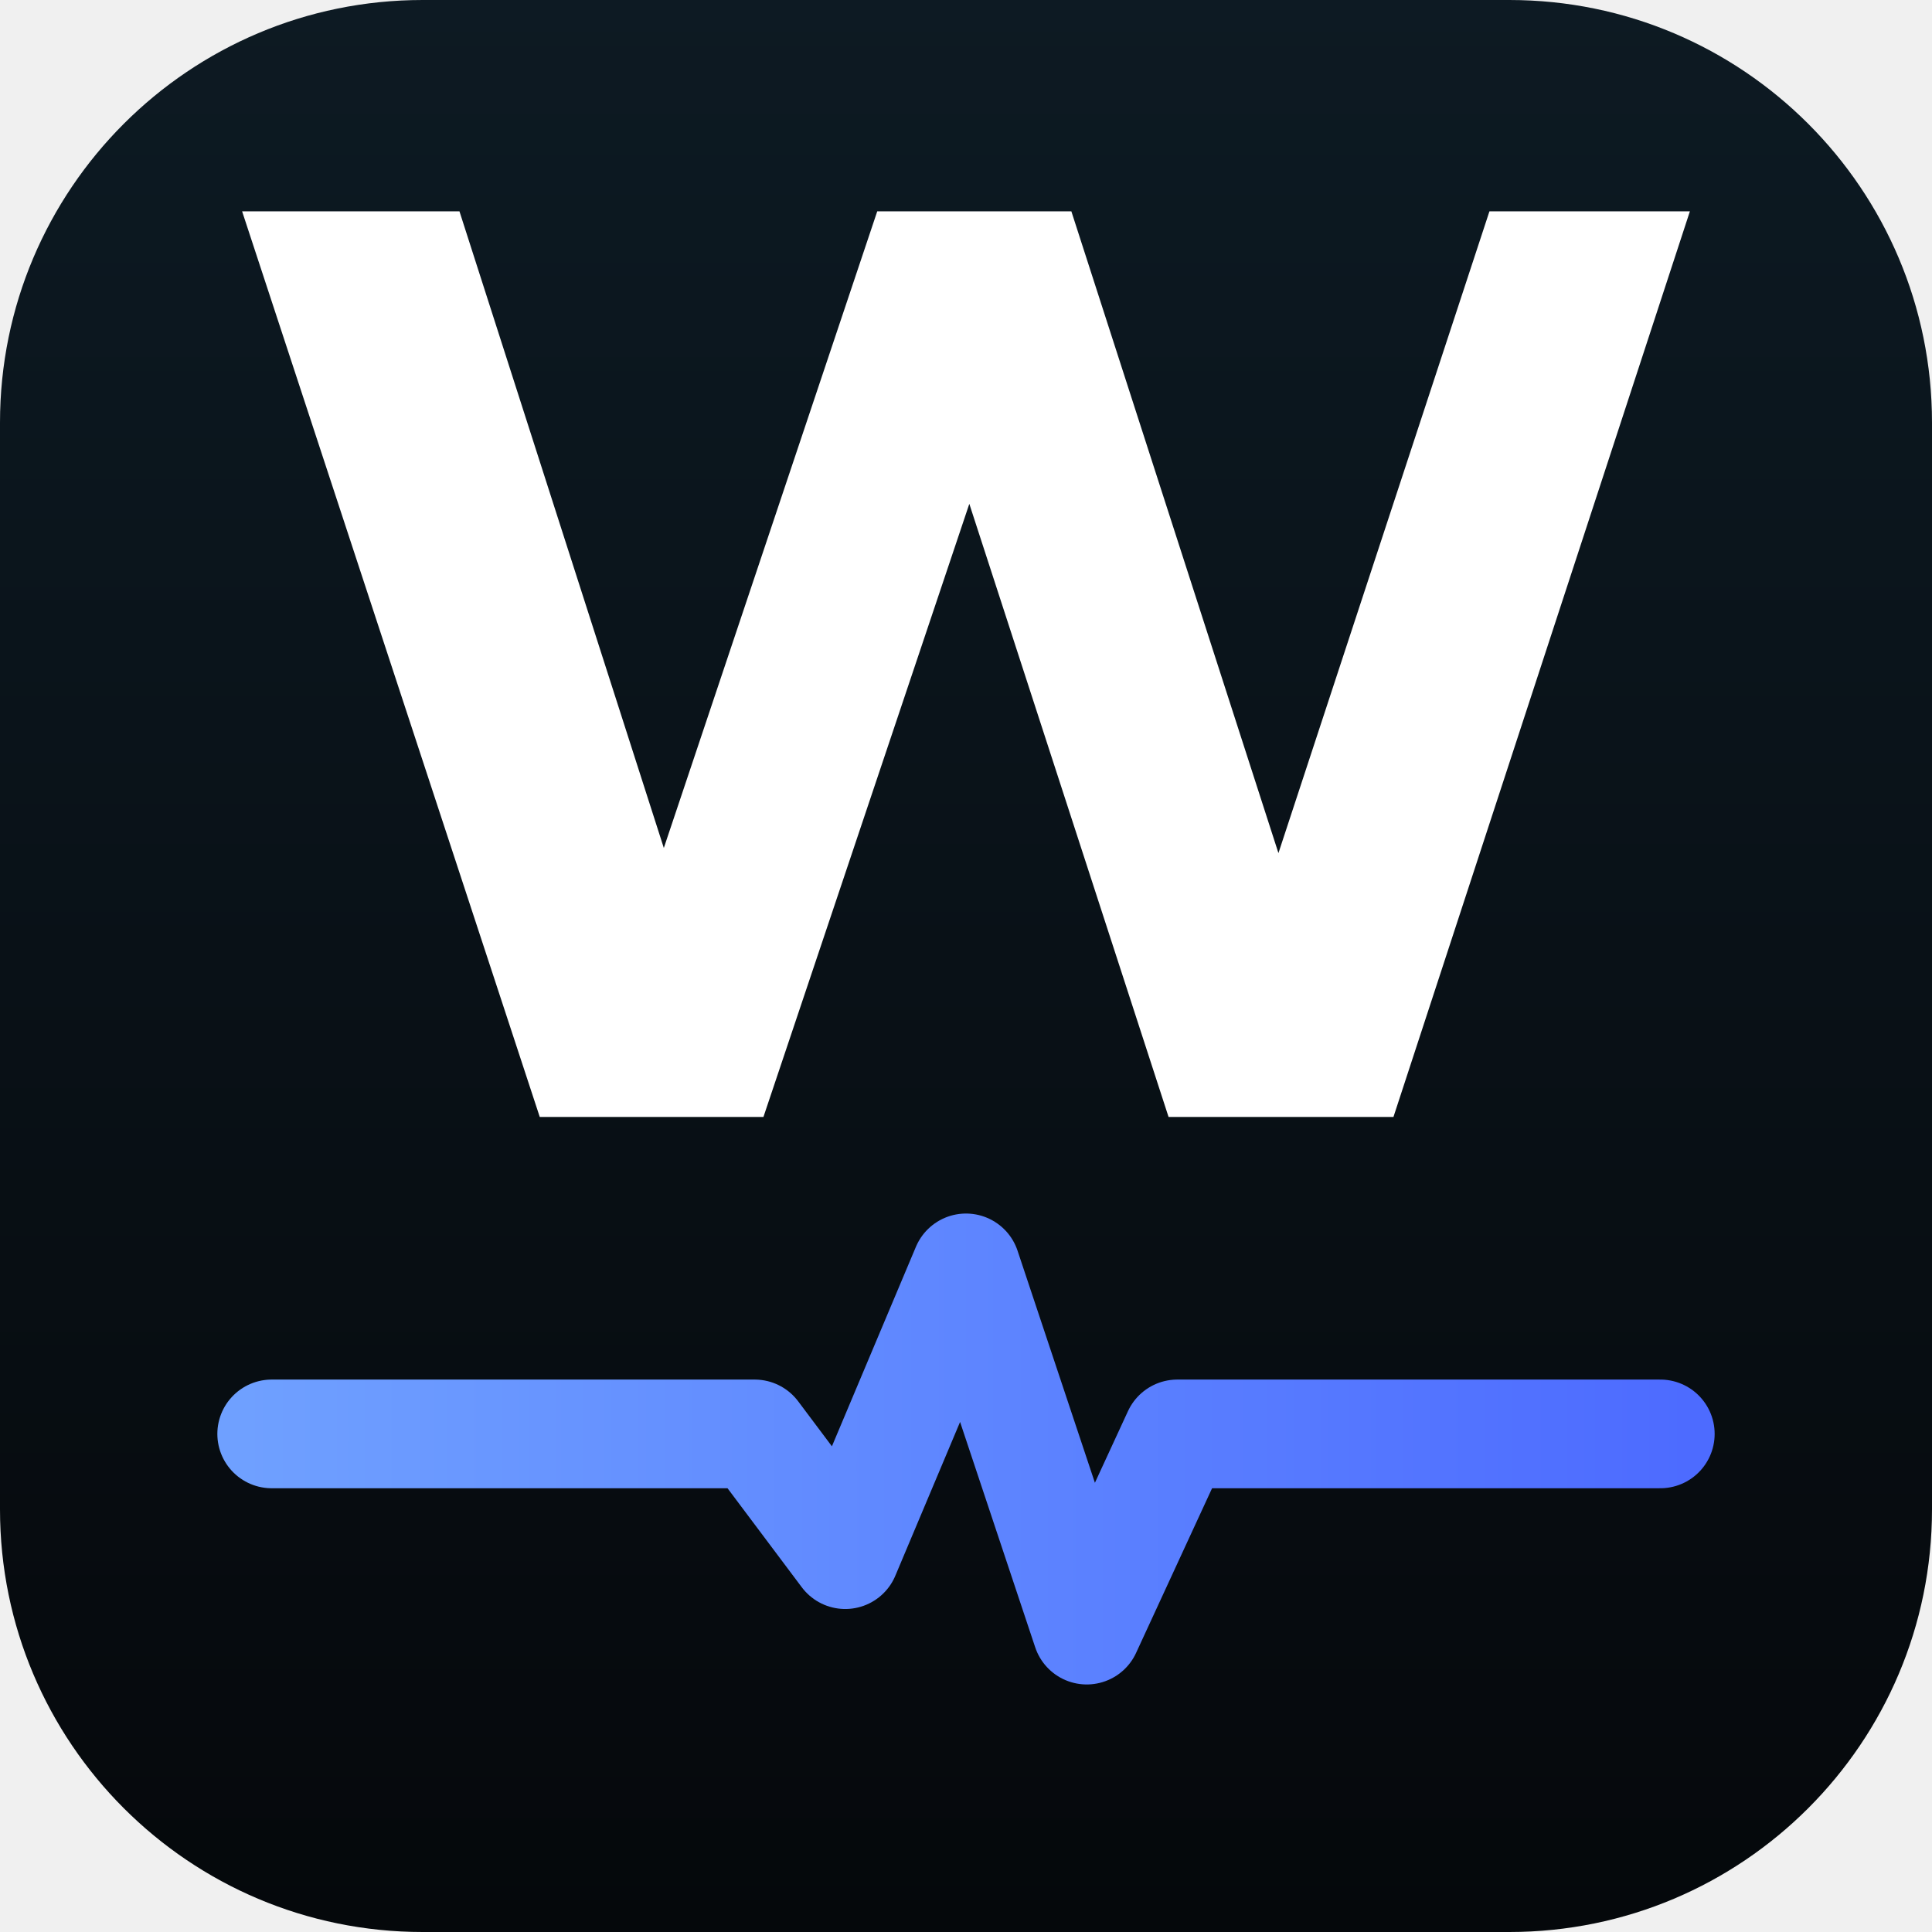
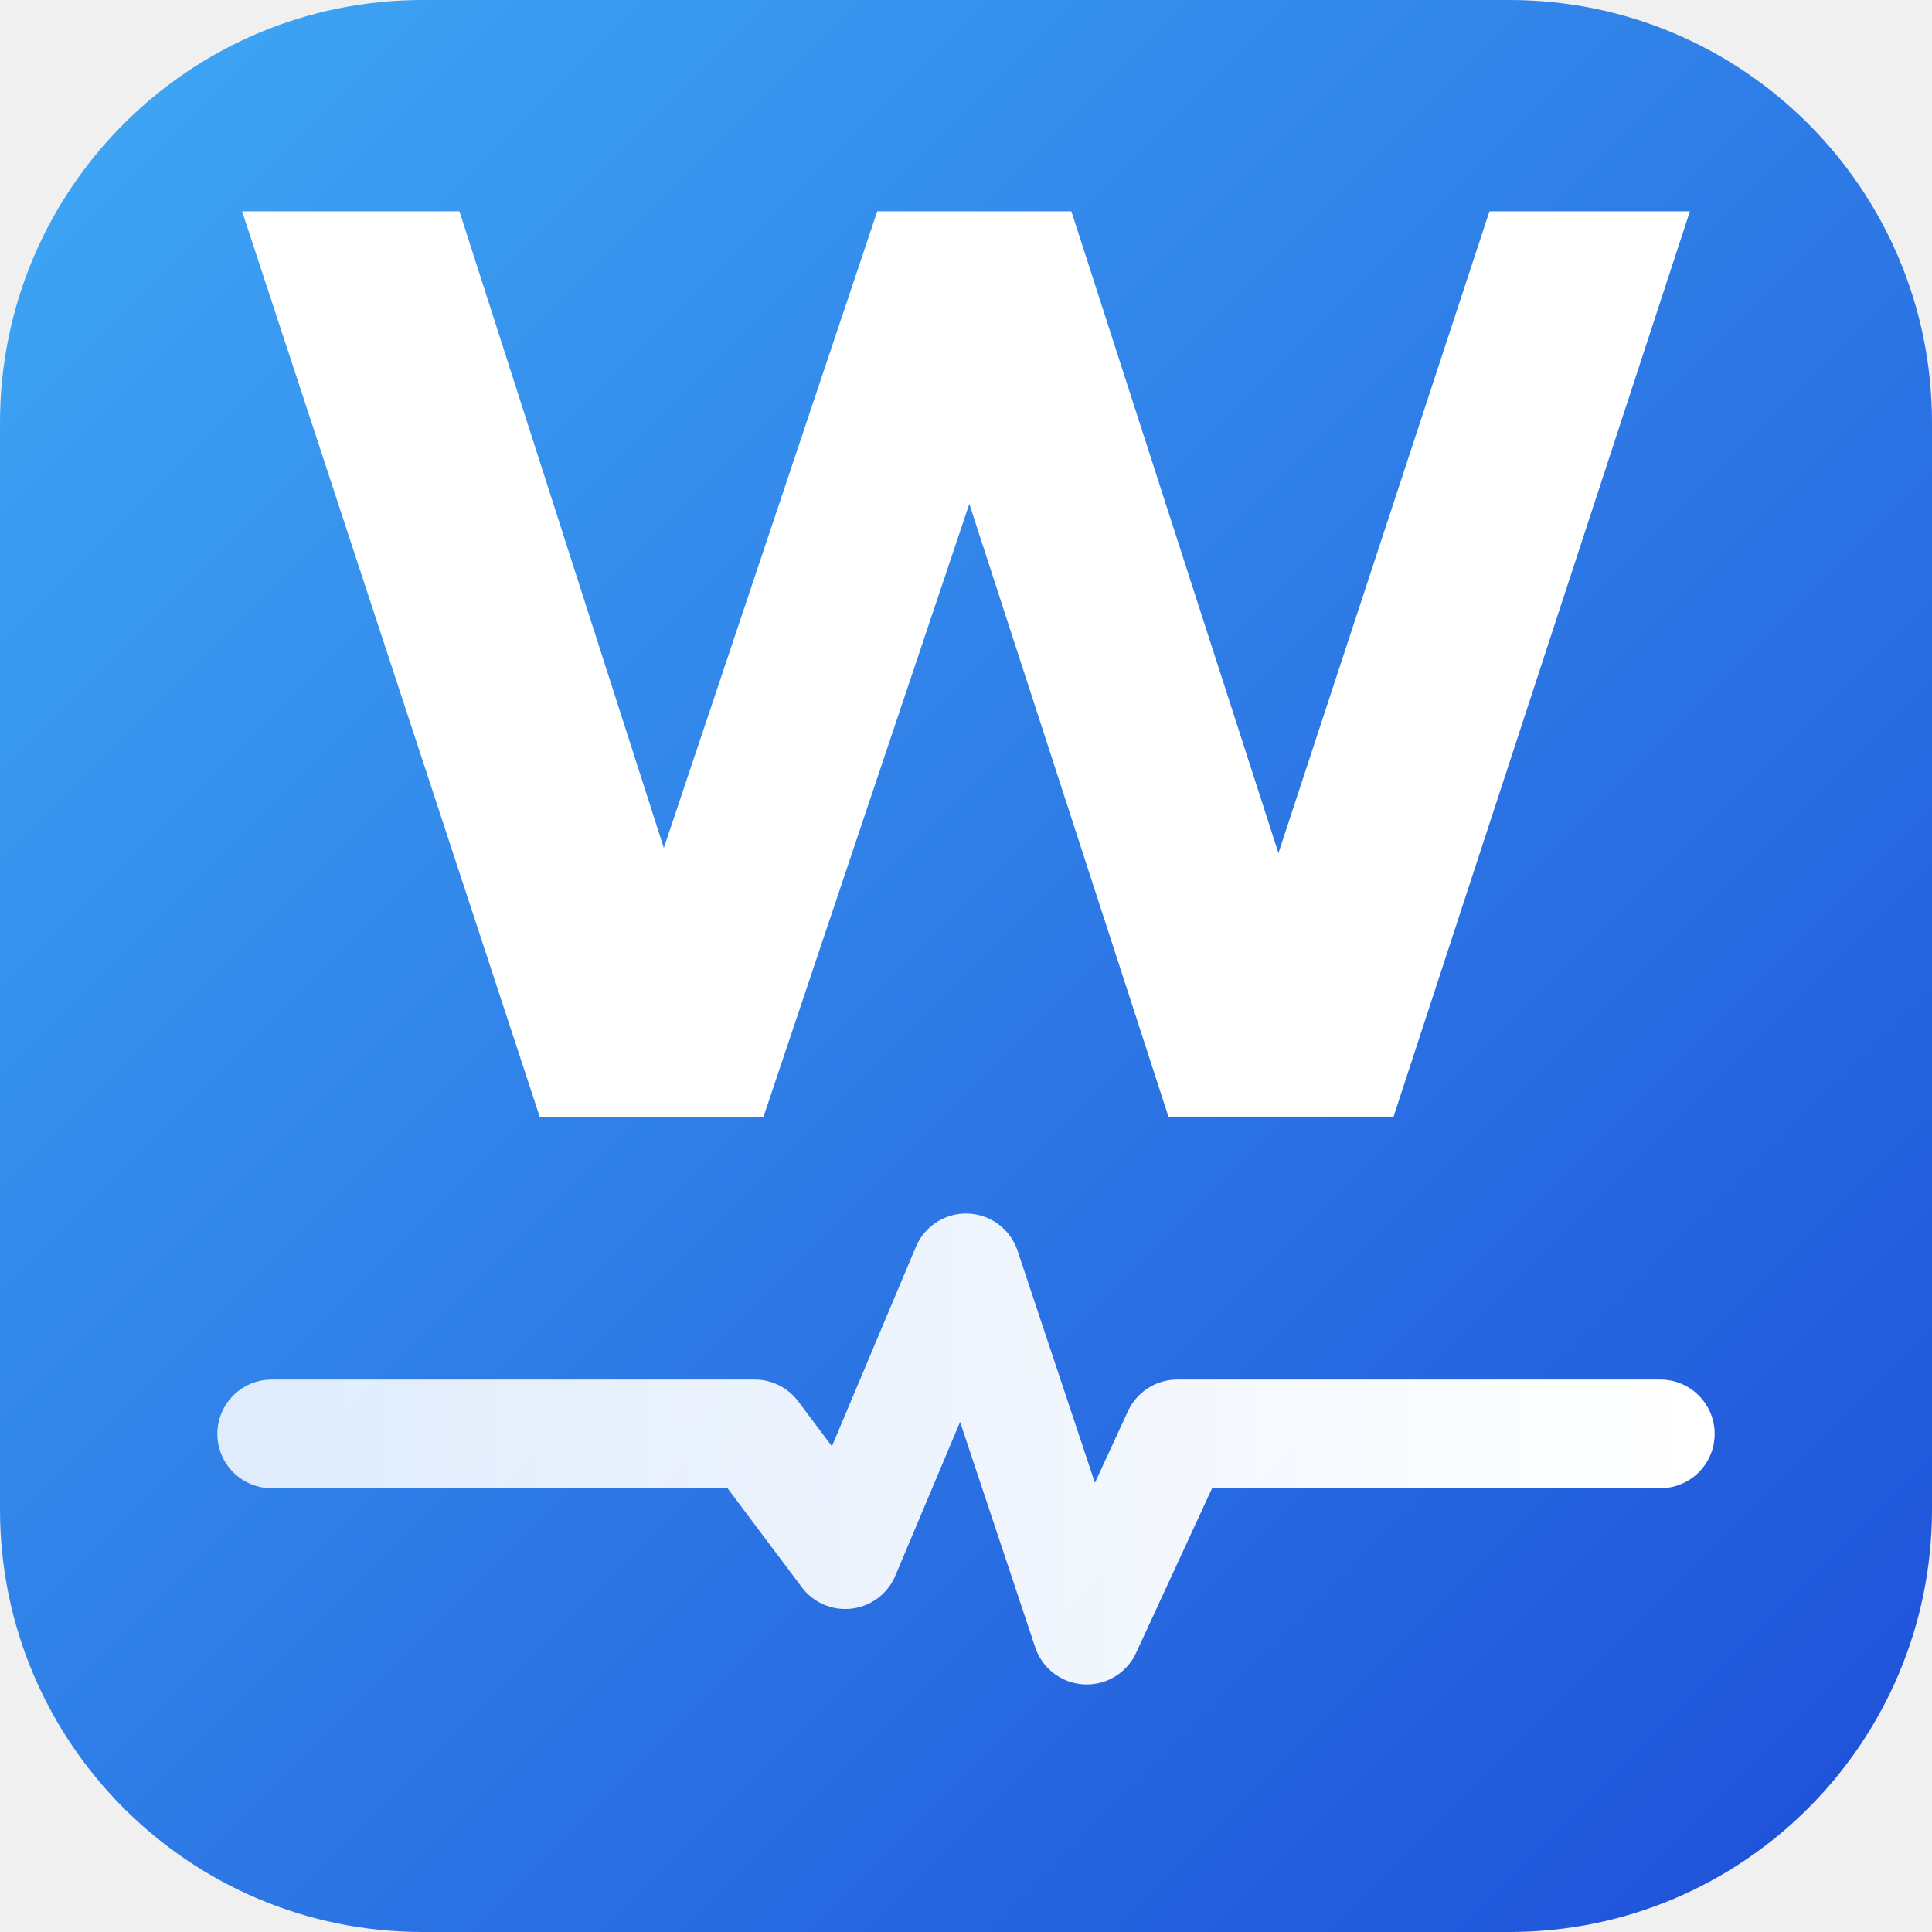
<svg xmlns="http://www.w3.org/2000/svg" viewBox="0 0 64 64">
  <defs>
-     <linearGradient id="t" x1="0" y1="0" x2="0" y2="1">
-       <stop offset="0" stop-color="#0D1A23" />
-       <stop offset="1" stop-color="#05080B" />
+     <linearGradient id="t" x1="0" y1="0" x2="1" y2="1">
+       <stop offset="0" stop-color="#3FA9F5" />
+       <stop offset="1" stop-color="#1D4ED8" />
    </linearGradient>
    <linearGradient id="p" x1="8" y1="0" x2="56" y2="0" gradientUnits="userSpaceOnUse">
-       <stop offset="0" stop-color="#6FA0FF" />
-       <stop offset="1" stop-color="#4D6BFF" />
+       <stop offset="0" stop-color="#FFFFFF" stop-opacity=".85" />
+       <stop offset="1" stop-color="#FFFFFF" />
    </linearGradient>
  </defs>
  <rect width="64" height="64" rx="14" fill="url(#t)" />
  <path fill="#FFFFFF" d="M25.29 37L17.88 37L8.02 7.00L15.22 7.00L21.99 28.09L29.06 7.00L35.49 7.00L42.35 28.26L49.34 7.00L55.98 7.00L46.16 37L38.71 37L32.11 16.69L25.29 37Z" />
  <path d="M9 47.5H25L28 51.5L32 42L36 54L39 47.5H55" fill="none" stroke="url(#p)" stroke-width="3.6" stroke-linecap="round" stroke-linejoin="round" />
</svg>
